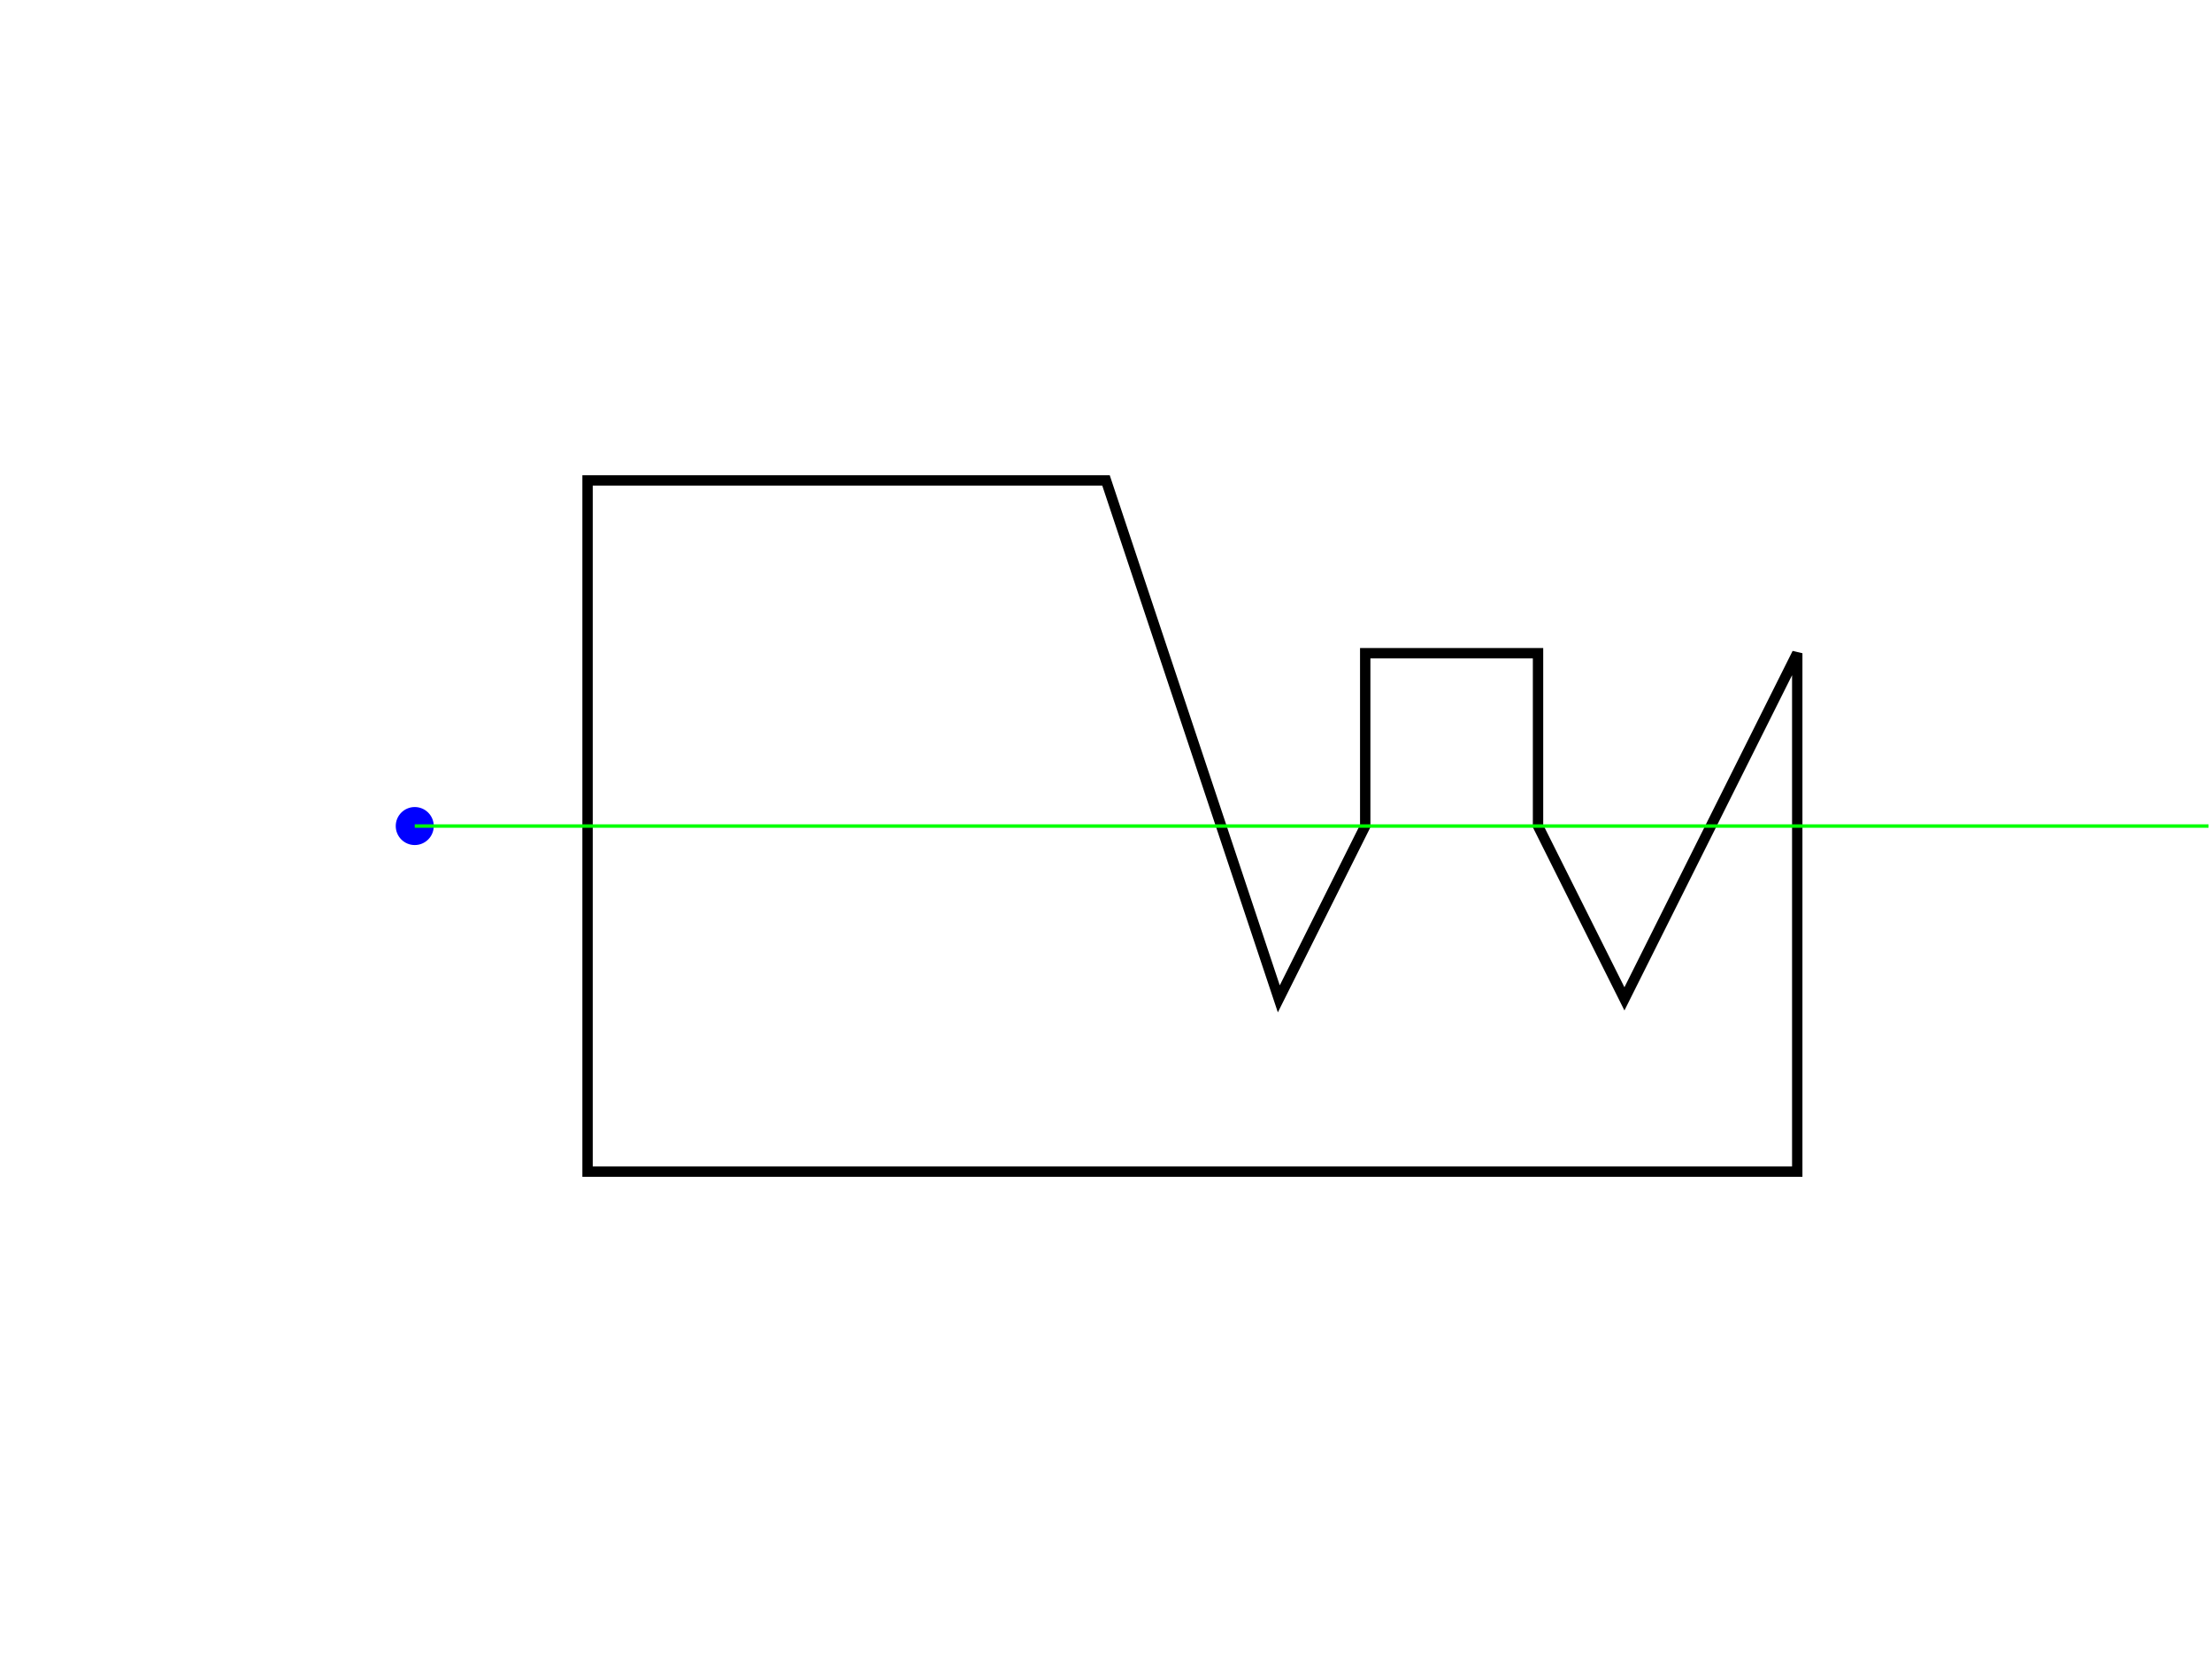
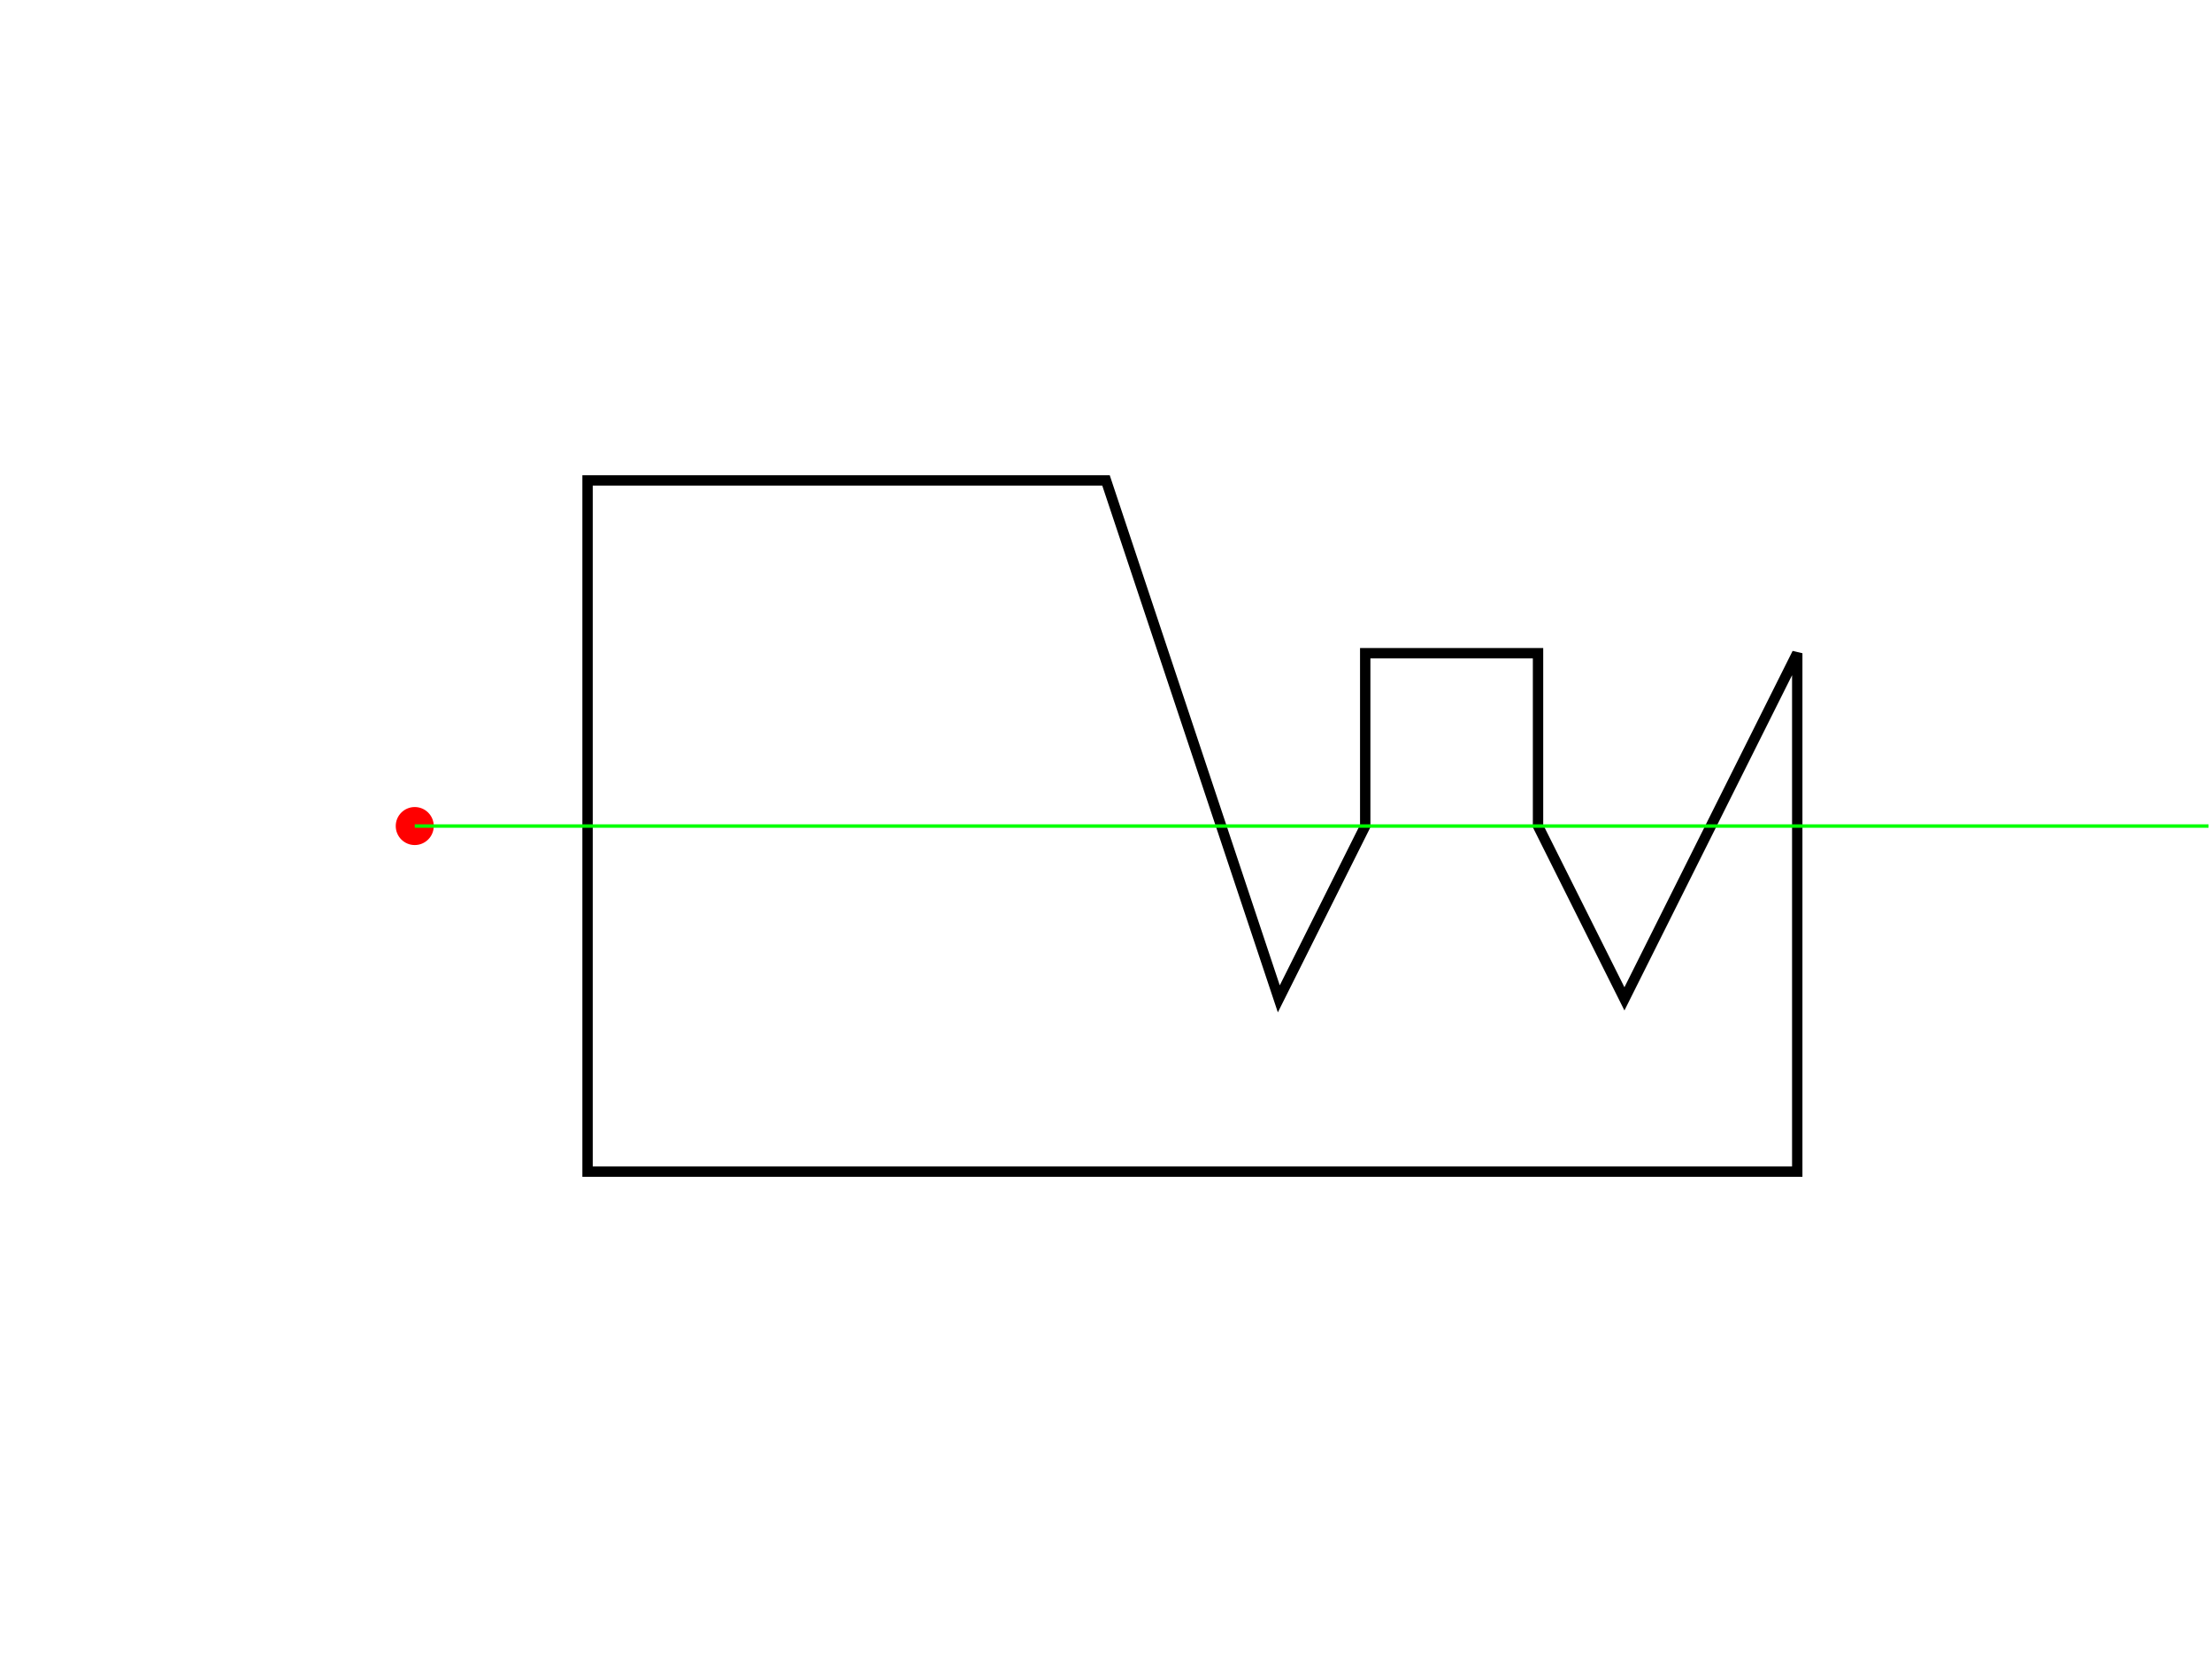
<svg xmlns="http://www.w3.org/2000/svg" version="1.1" width="640" height="480">
  <rect x="0" y="0" width="640" height="480" stroke="#ffffff" fill="#ffffff" />
  <polygon points=" 170,339 170,139 320,139 370,289 395,239 395,189 445,189 445,239 470,289 520,189 520,339 " stroke-width="3" stroke="#000000" fill="none" />
-   <circle cx="120" cy="239" r="5" stroke="#0000ff" fill="#0000ff" />
+   <circle cx="120" cy="239" r="5" stroke="#ff0000" fill="#ff0000" />
  <line x1="120" y1="239" x2="639" y2="239" stroke-width="1" stroke="#00ff00" fill="none" />
</svg>
